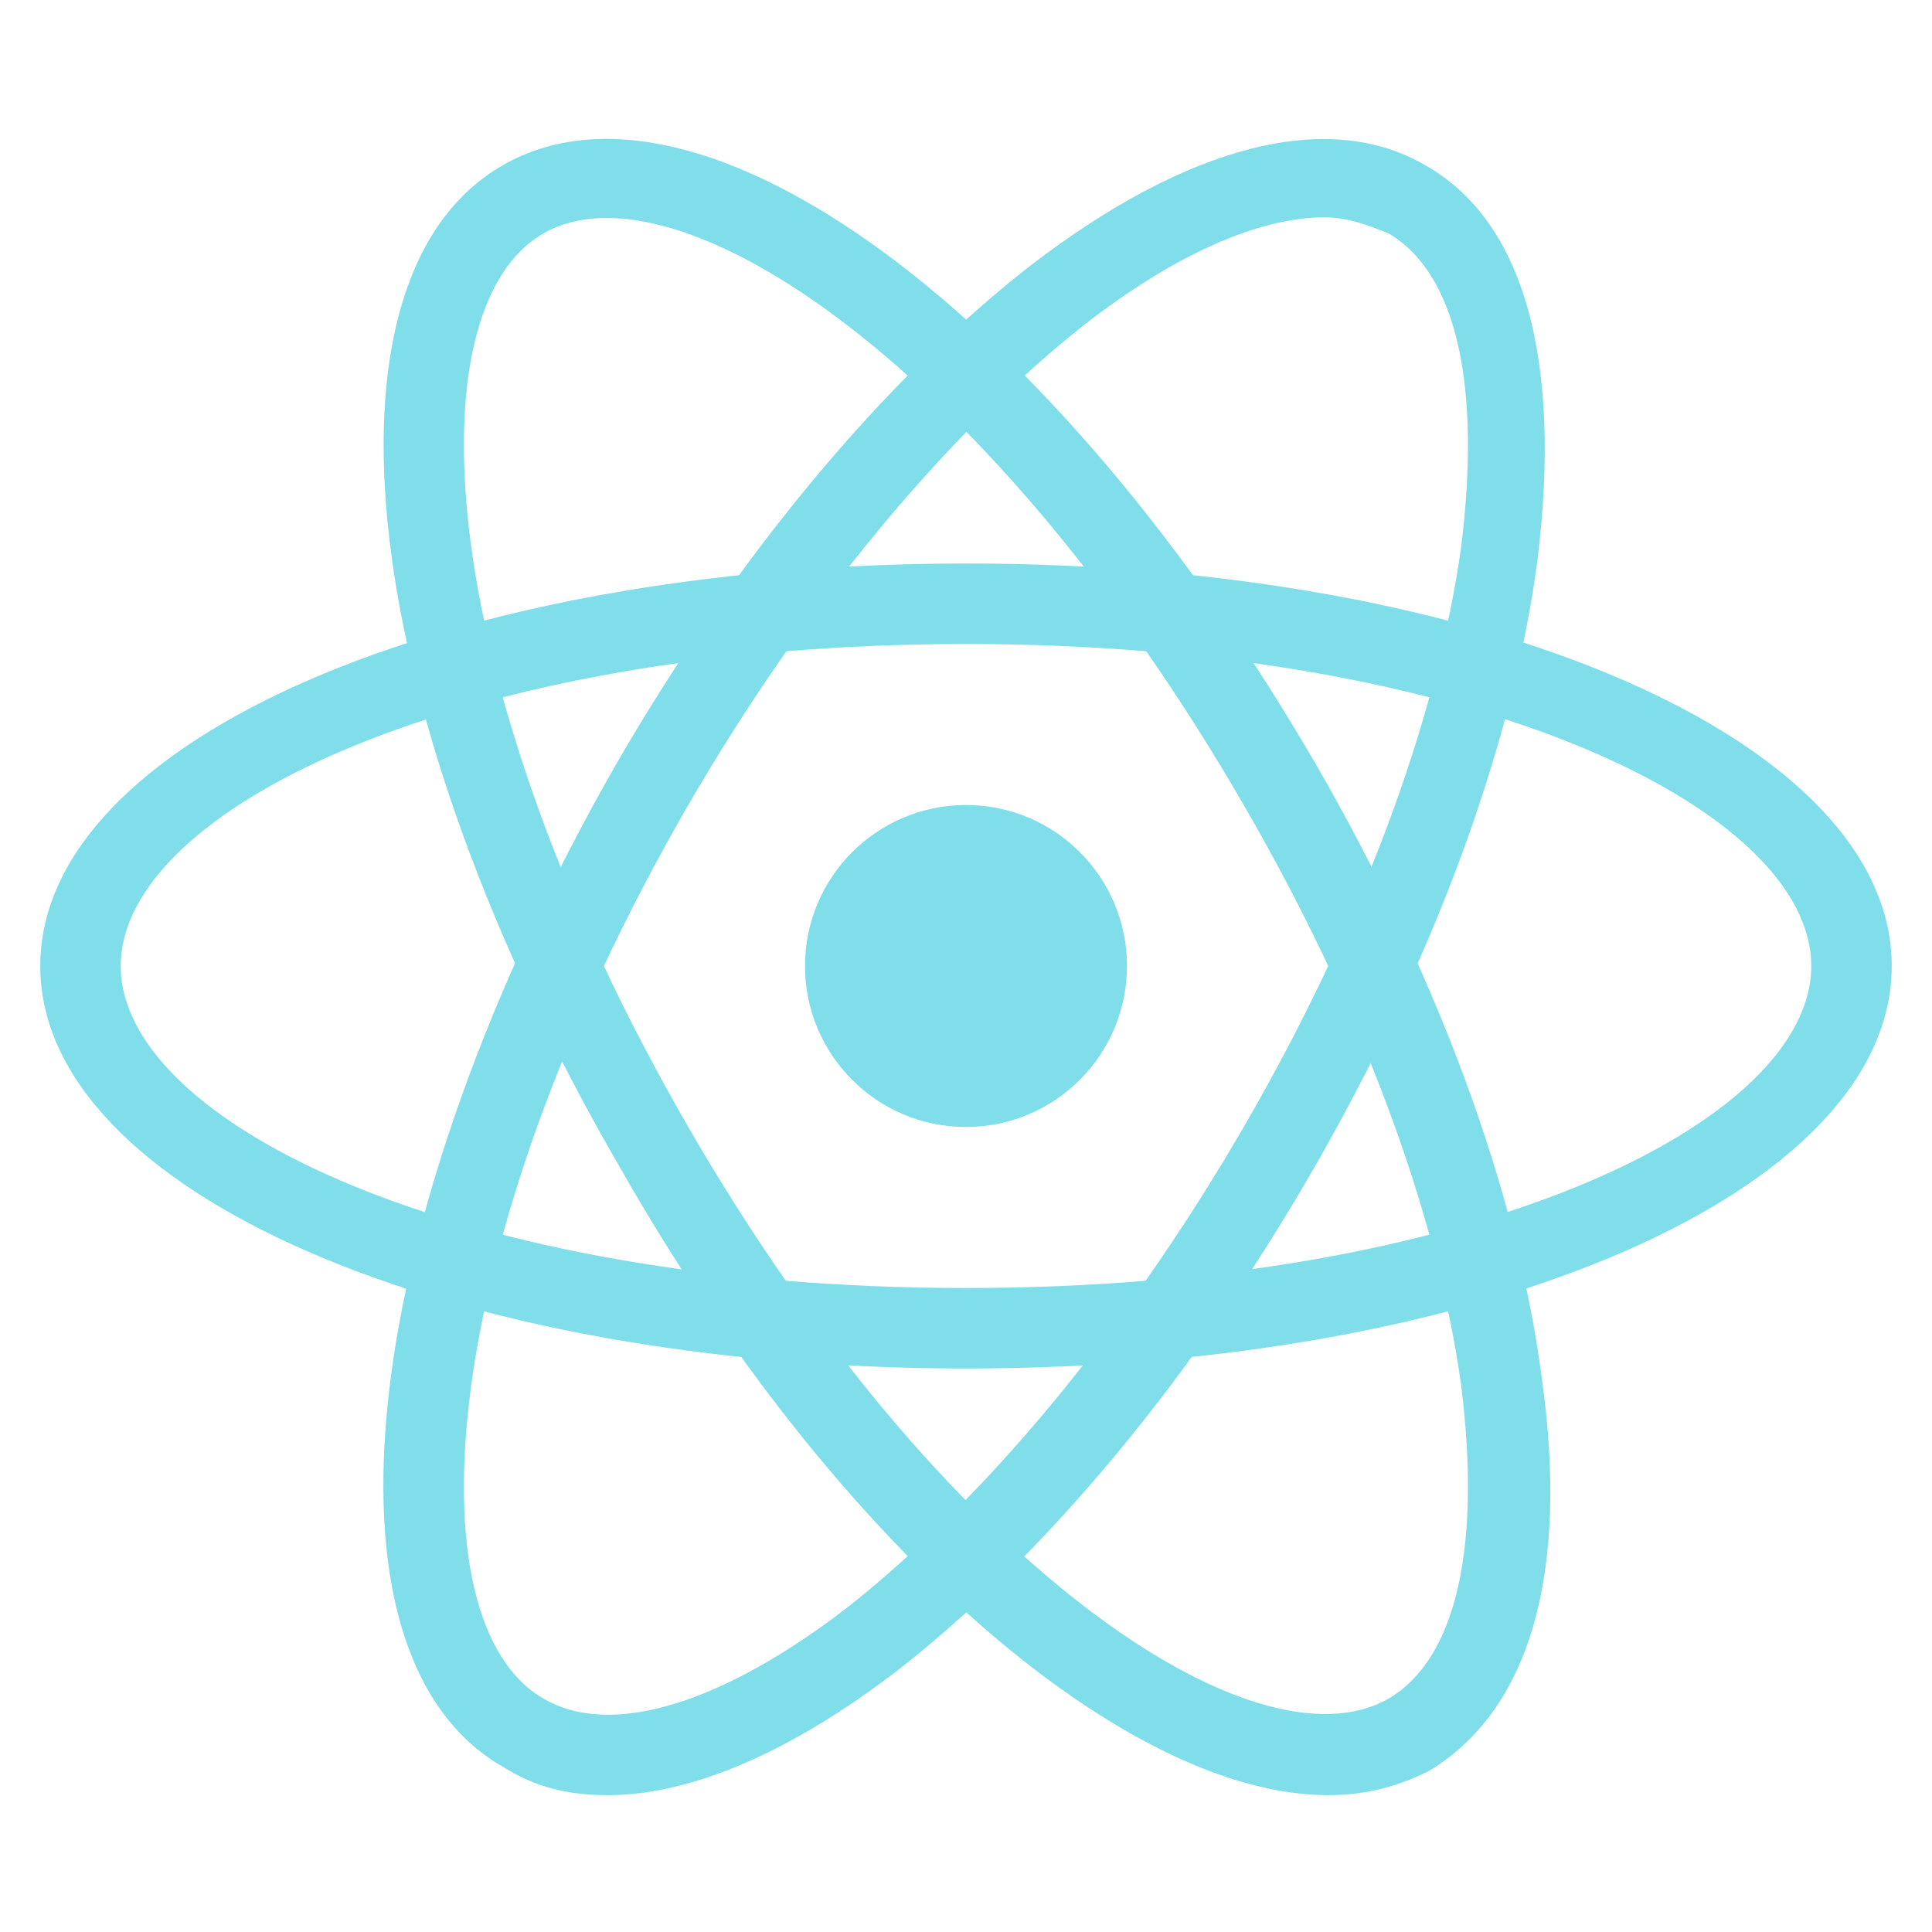
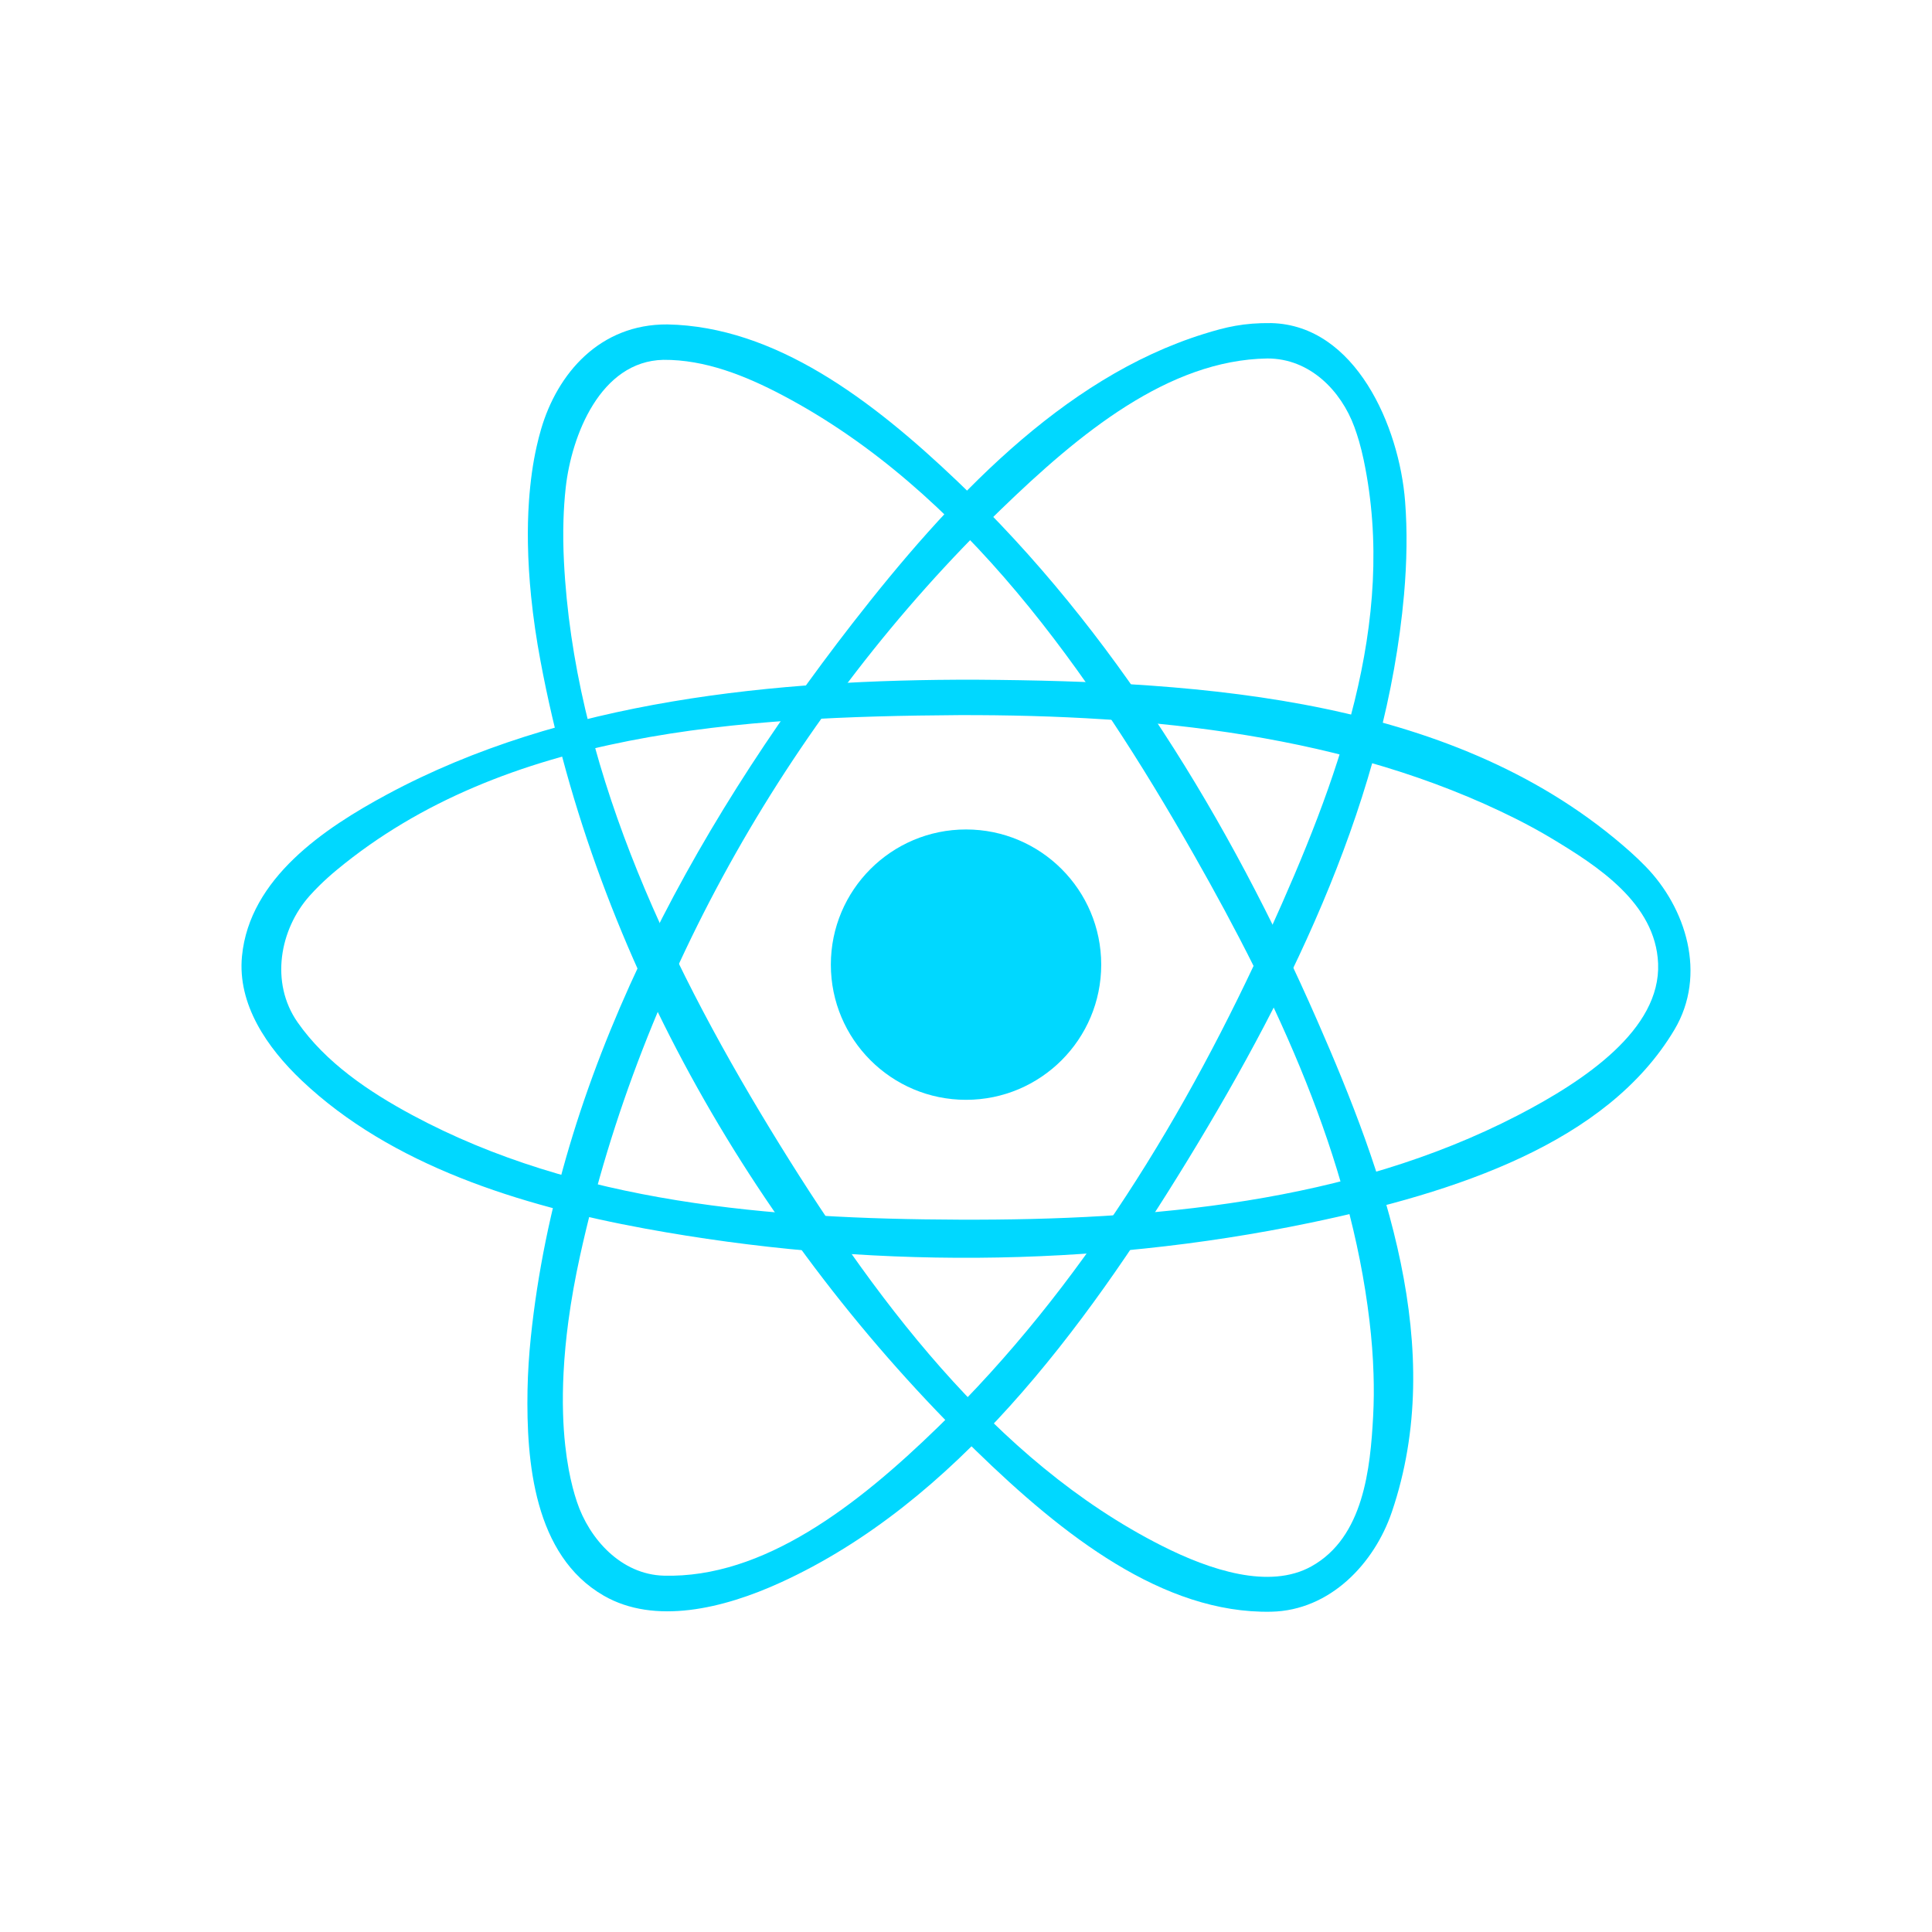
- <svg xmlns="http://www.w3.org/2000/svg" viewBox="0 0 48 48" width="48px" height="48px">
-   <path fill="#80deea" d="M24,34C11.1,34,1,29.6,1,24c0-5.6,10.1-10,23-10c12.9,0,23,4.4,23,10C47,29.6,36.9,34,24,34z M24,16 c-12.6,0-21,4.1-21,8c0,3.9,8.4,8,21,8s21-4.1,21-8C45,20.1,36.6,16,24,16z" />
-   <path fill="#80deea" d="M15.1,44.6c-1,0-1.8-0.2-2.6-0.7C7.6,41.1,8.9,30.2,15.3,19l0,0c3-5.2,6.7-9.6,10.3-12.4c3.9-3,7.4-3.9,9.8-2.5 c2.5,1.4,3.4,4.9,2.8,9.8c-0.6,4.6-2.6,10-5.6,15.2c-3,5.2-6.7,9.6-10.3,12.4C19.7,43.5,17.2,44.6,15.1,44.6z M32.9,5.4 c-1.6,0-3.7,0.9-6,2.7c-3.4,2.7-6.9,6.9-9.8,11.9l0,0c-6.3,10.9-6.9,20.3-3.6,22.2c1.7,1,4.5,0.1,7.6-2.3c3.4-2.7,6.9-6.9,9.8-11.9 c2.9-5,4.8-10.1,5.4-14.4c0.5-4-0.1-6.8-1.8-7.8C34,5.6,33.5,5.4,32.9,5.4z" />
-   <path fill="#80deea" d="M33,44.6c-5,0-12.2-6.1-17.6-15.6C8.9,17.8,7.6,6.9,12.5,4.1l0,0C17.4,1.3,26.2,7.8,32.7,19 c3,5.2,5,10.6,5.6,15.2c0.7,4.9-0.3,8.3-2.8,9.8C34.7,44.4,33.9,44.6,33,44.6z M13.5,5.8c-3.3,1.9-2.7,11.3,3.6,22.2 c6.3,10.9,14.1,16.1,17.4,14.2c1.7-1,2.3-3.8,1.8-7.8c-0.6-4.3-2.5-9.4-5.4-14.4C24.6,9.1,16.8,3.9,13.5,5.8L13.5,5.8z" />
-   <circle cx="24" cy="24" r="4" fill="#80deea" />
+ <svg xmlns="http://www.w3.org/2000/svg" width="800px" height="800px" viewBox="0 0 64 64" version="1.1" xml:space="preserve" style="fill-rule:evenodd;clip-rule:evenodd;stroke-linejoin:round;stroke-miterlimit:2;">
+   <rect id="Icons" x="-1088" y="-64" width="1280" height="800" style="fill:none;" />
+   <g id="Icons1">
+     <g id="Strike">
+ 
+ </g>
+     <g id="H1">
+ 
+ </g>
+     <g id="H2">
+ 
+ </g>
+     <g id="H3">
+ 
+ </g>
+     <g id="list-ul">
+ 
+ </g>
+     <g id="hamburger-1">
+ 
+ </g>
+     <g id="hamburger-2">
+ 
+ </g>
+     <g id="list-ol">
+ 
+ </g>
+     <g id="list-task">
+ 
+ </g>
+     <g id="trash">
+ 
+ </g>
+     <g id="vertical-menu">
+ 
+ </g>
+     <g id="horizontal-menu">
+ 
+ </g>
+     <g id="sidebar-2">
+ 
+ </g>
+     <g id="Pen">
+ 
+ </g>
+     <g id="Pen1">
+ 
+ </g>
+     <g id="clock">
+ 
+ </g>
+     <g id="external-link">
+ 
+ </g>
+     <g id="hr">
+ 
+ </g>
+     <g id="info">
+ 
+ </g>
+     <g id="warning">
+ 
+ </g>
+     <g id="plus-circle">
+ 
+ </g>
+     <g id="minus-circle">
+ 
+ </g>
+     <g id="vue">
+ 
+ </g>
+     <g id="cog">
+ 
+ </g>
+     <g id="logo">
+ 
+ </g>
+     <g id="radio-check">
+ 
+ </g>
+     <g id="eye-slash">
+ 
+ </g>
+     <g id="eye">
+ 
+ </g>
+     <g id="toggle-off">
+ 
+ </g>
+     <g id="shredder">
+ 
+ </g>
+     <g id="spinner--loading--dots-">
+ 
+ </g>
+     <g id="react">
+       <circle cx="32.001" cy="31.955" r="4.478" style="fill:#00d8ff;" />
+       <path d="M32.33,22.516c7.635,0.052 15.965,0.609 21.683,5.708c0.168,0.15 0.33,0.306 0.488,0.467c1.349,1.375 2.054,3.595 0.965,5.422c-2.234,3.751 -7.23,5.387 -12.067,6.394c-7.234,1.506 -14.798,1.518 -22.029,0.192c-4.161,-0.764 -8.416,-2.103 -11.373,-4.904c-1.151,-1.09 -2.135,-2.524 -1.981,-4.12c0.25,-2.582 2.727,-4.239 4.812,-5.361c5.791,-3.116 12.847,-3.813 19.502,-3.798Zm-0.554,1.173c-7.224,0.049 -15.043,0.51 -20.621,5.129c-0.195,0.161 -0.383,0.33 -0.564,0.507c-0.117,0.114 -0.23,0.233 -0.339,0.355c-0.979,1.1 -1.316,2.867 -0.392,4.188c0.93,1.329 2.342,2.288 3.796,3.07c5.438,2.924 11.864,3.443 18.129,3.465c6.343,0.023 12.884,-0.555 18.487,-3.452c2.232,-1.155 4.744,-2.851 4.655,-5.035c-0.082,-2.004 -2.036,-3.242 -3.499,-4.126c-0.396,-0.239 -0.803,-0.46 -1.216,-0.668c-5.562,-2.787 -12.08,-3.447 -18.436,-3.433Z" style="fill:#00d8ff;" />
+       <path d="M42.115,10.703c2.793,0.071 4.24,3.429 4.431,5.909c0.038,0.493 0.052,0.988 0.046,1.483c-0.006,0.536 -0.035,1.072 -0.082,1.606c-0.589,6.612 -3.608,12.909 -7.163,18.724c-3.477,5.688 -7.717,11.36 -13.485,13.996c-1.907,0.872 -4.175,1.41 -5.863,0.437c-2.314,-1.333 -2.567,-4.451 -2.524,-6.816c0.011,-0.581 0.049,-1.162 0.109,-1.741c0.889,-8.56 5.228,-16.669 10.658,-23.655c3.168,-4.076 6.937,-8.119 11.632,-9.583c0.739,-0.231 1.326,-0.371 2.241,-0.36Zm-0.134,1.172c-3.279,0.052 -6.223,2.482 -8.83,5.007c-6.854,6.637 -11.905,15.464 -13.937,24.721c-0.157,0.717 -0.289,1.439 -0.386,2.166c-0.075,0.563 -0.13,1.129 -0.159,1.697c-0.023,0.452 -0.031,0.905 -0.017,1.358c0.01,0.354 0.033,0.708 0.072,1.06c0.029,0.269 0.068,0.537 0.117,0.803c0.037,0.197 0.08,0.393 0.13,0.588c0.041,0.158 0.087,0.315 0.139,0.471c0.409,1.233 1.463,2.411 2.878,2.45c3.301,0.09 6.409,-2.317 9.096,-4.933c4.717,-4.591 8.232,-10.36 10.978,-16.424c2.216,-4.896 4.243,-10.218 3.111,-15.607c-0.043,-0.204 -0.093,-0.406 -0.15,-0.606c-0.047,-0.163 -0.1,-0.324 -0.158,-0.483c-0.44,-1.199 -1.475,-2.271 -2.884,-2.268Z" style="fill:#00d8ff;" />
+       <path d="M22.109,10.747c3.564,0.069 6.765,2.488 9.607,5.197c5.186,4.943 9.011,11.231 11.913,17.849c2.248,5.127 4.316,10.882 2.478,16.292c-0.579,1.705 -2.044,3.265 -3.997,3.305c-3.581,0.072 -6.9,-2.532 -9.78,-5.335c-7.225,-7.034 -12.589,-16.32 -14.427,-26.168c-0.132,-0.704 -0.237,-1.414 -0.309,-2.127c-0.059,-0.582 -0.096,-1.167 -0.106,-1.752c-0.008,-0.472 0.002,-0.944 0.035,-1.414c0.022,-0.314 0.054,-0.626 0.097,-0.937c0.041,-0.292 0.093,-0.583 0.158,-0.871c0.043,-0.191 0.091,-0.38 0.146,-0.568c0.539,-1.843 1.941,-3.485 4.185,-3.471Zm-0.135,1.173c-2.087,0.046 -3.042,2.507 -3.234,4.234c-0.039,0.354 -0.063,0.711 -0.074,1.068c-0.014,0.456 -0.008,0.913 0.015,1.369c0.328,6.599 3.278,12.979 6.838,18.821c3.352,5.5 7.4,10.978 12.968,13.794c1.608,0.813 3.562,1.452 4.951,0.684c1.742,-0.964 1.956,-3.261 2.049,-4.973c0.025,-0.466 0.028,-0.934 0.013,-1.401c-0.018,-0.586 -0.064,-1.171 -0.133,-1.753c-0.642,-5.437 -3.05,-10.582 -5.816,-15.444c-3.442,-6.048 -7.659,-12.076 -13.627,-15.225c-1.236,-0.652 -2.574,-1.185 -3.95,-1.174Z" style="fill:#00d8ff;" />
+     </g>
+     <g id="check-selected">
+ 
+ </g>
+     <g id="turn-off">
+ 
+ </g>
+     <g id="code-block">
+ 
+ </g>
+     <g id="user">
+ 
+ </g>
+     <g id="coffee-bean">
+ 
+ </g>
+     <g id="coffee-beans">
+       <g id="coffee-bean1">
+ 
+ </g>
+     </g>
+     <g id="coffee-bean-filled">
+ 
+ </g>
+     <g id="coffee-beans-filled">
+       <g id="coffee-bean2">
+ 
+ </g>
+     </g>
+     <g id="clipboard">
+ 
+ </g>
+     <g id="clipboard-paste">
+ 
+ </g>
+     <g id="clipboard-copy">
+ 
+ </g>
+     <g id="Layer1">
+ 
+ </g>
+   </g>
</svg>
